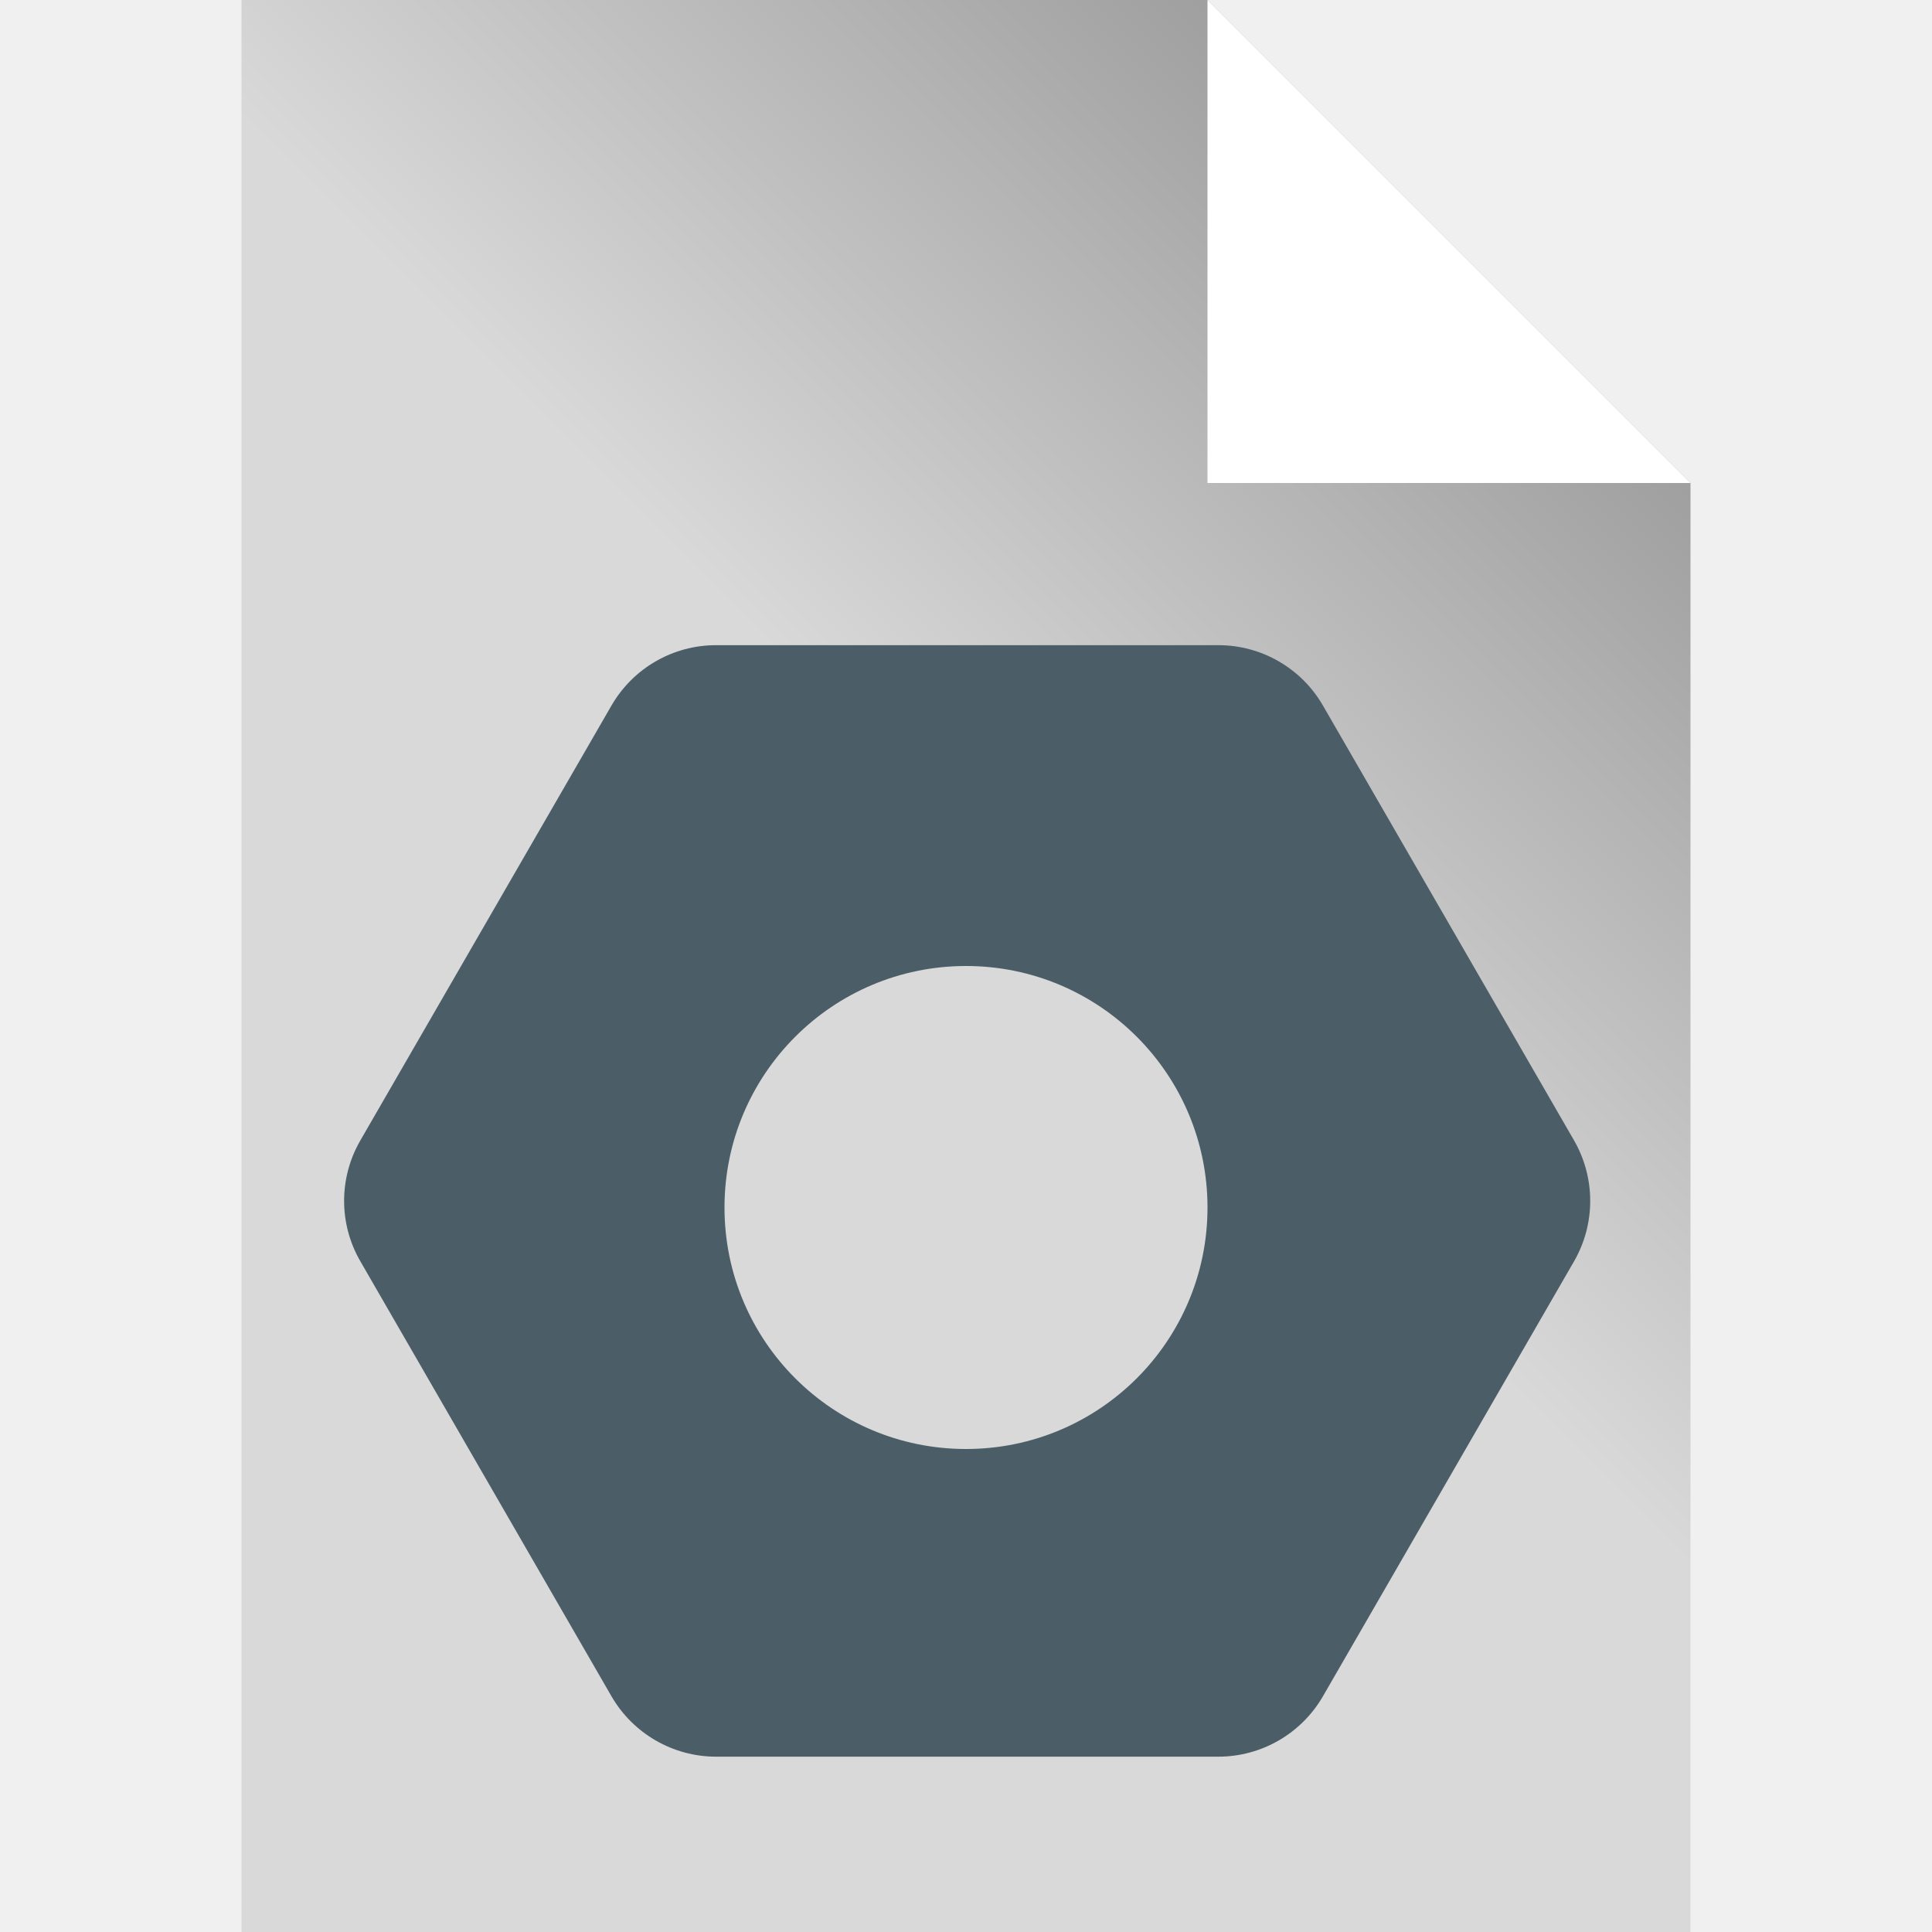
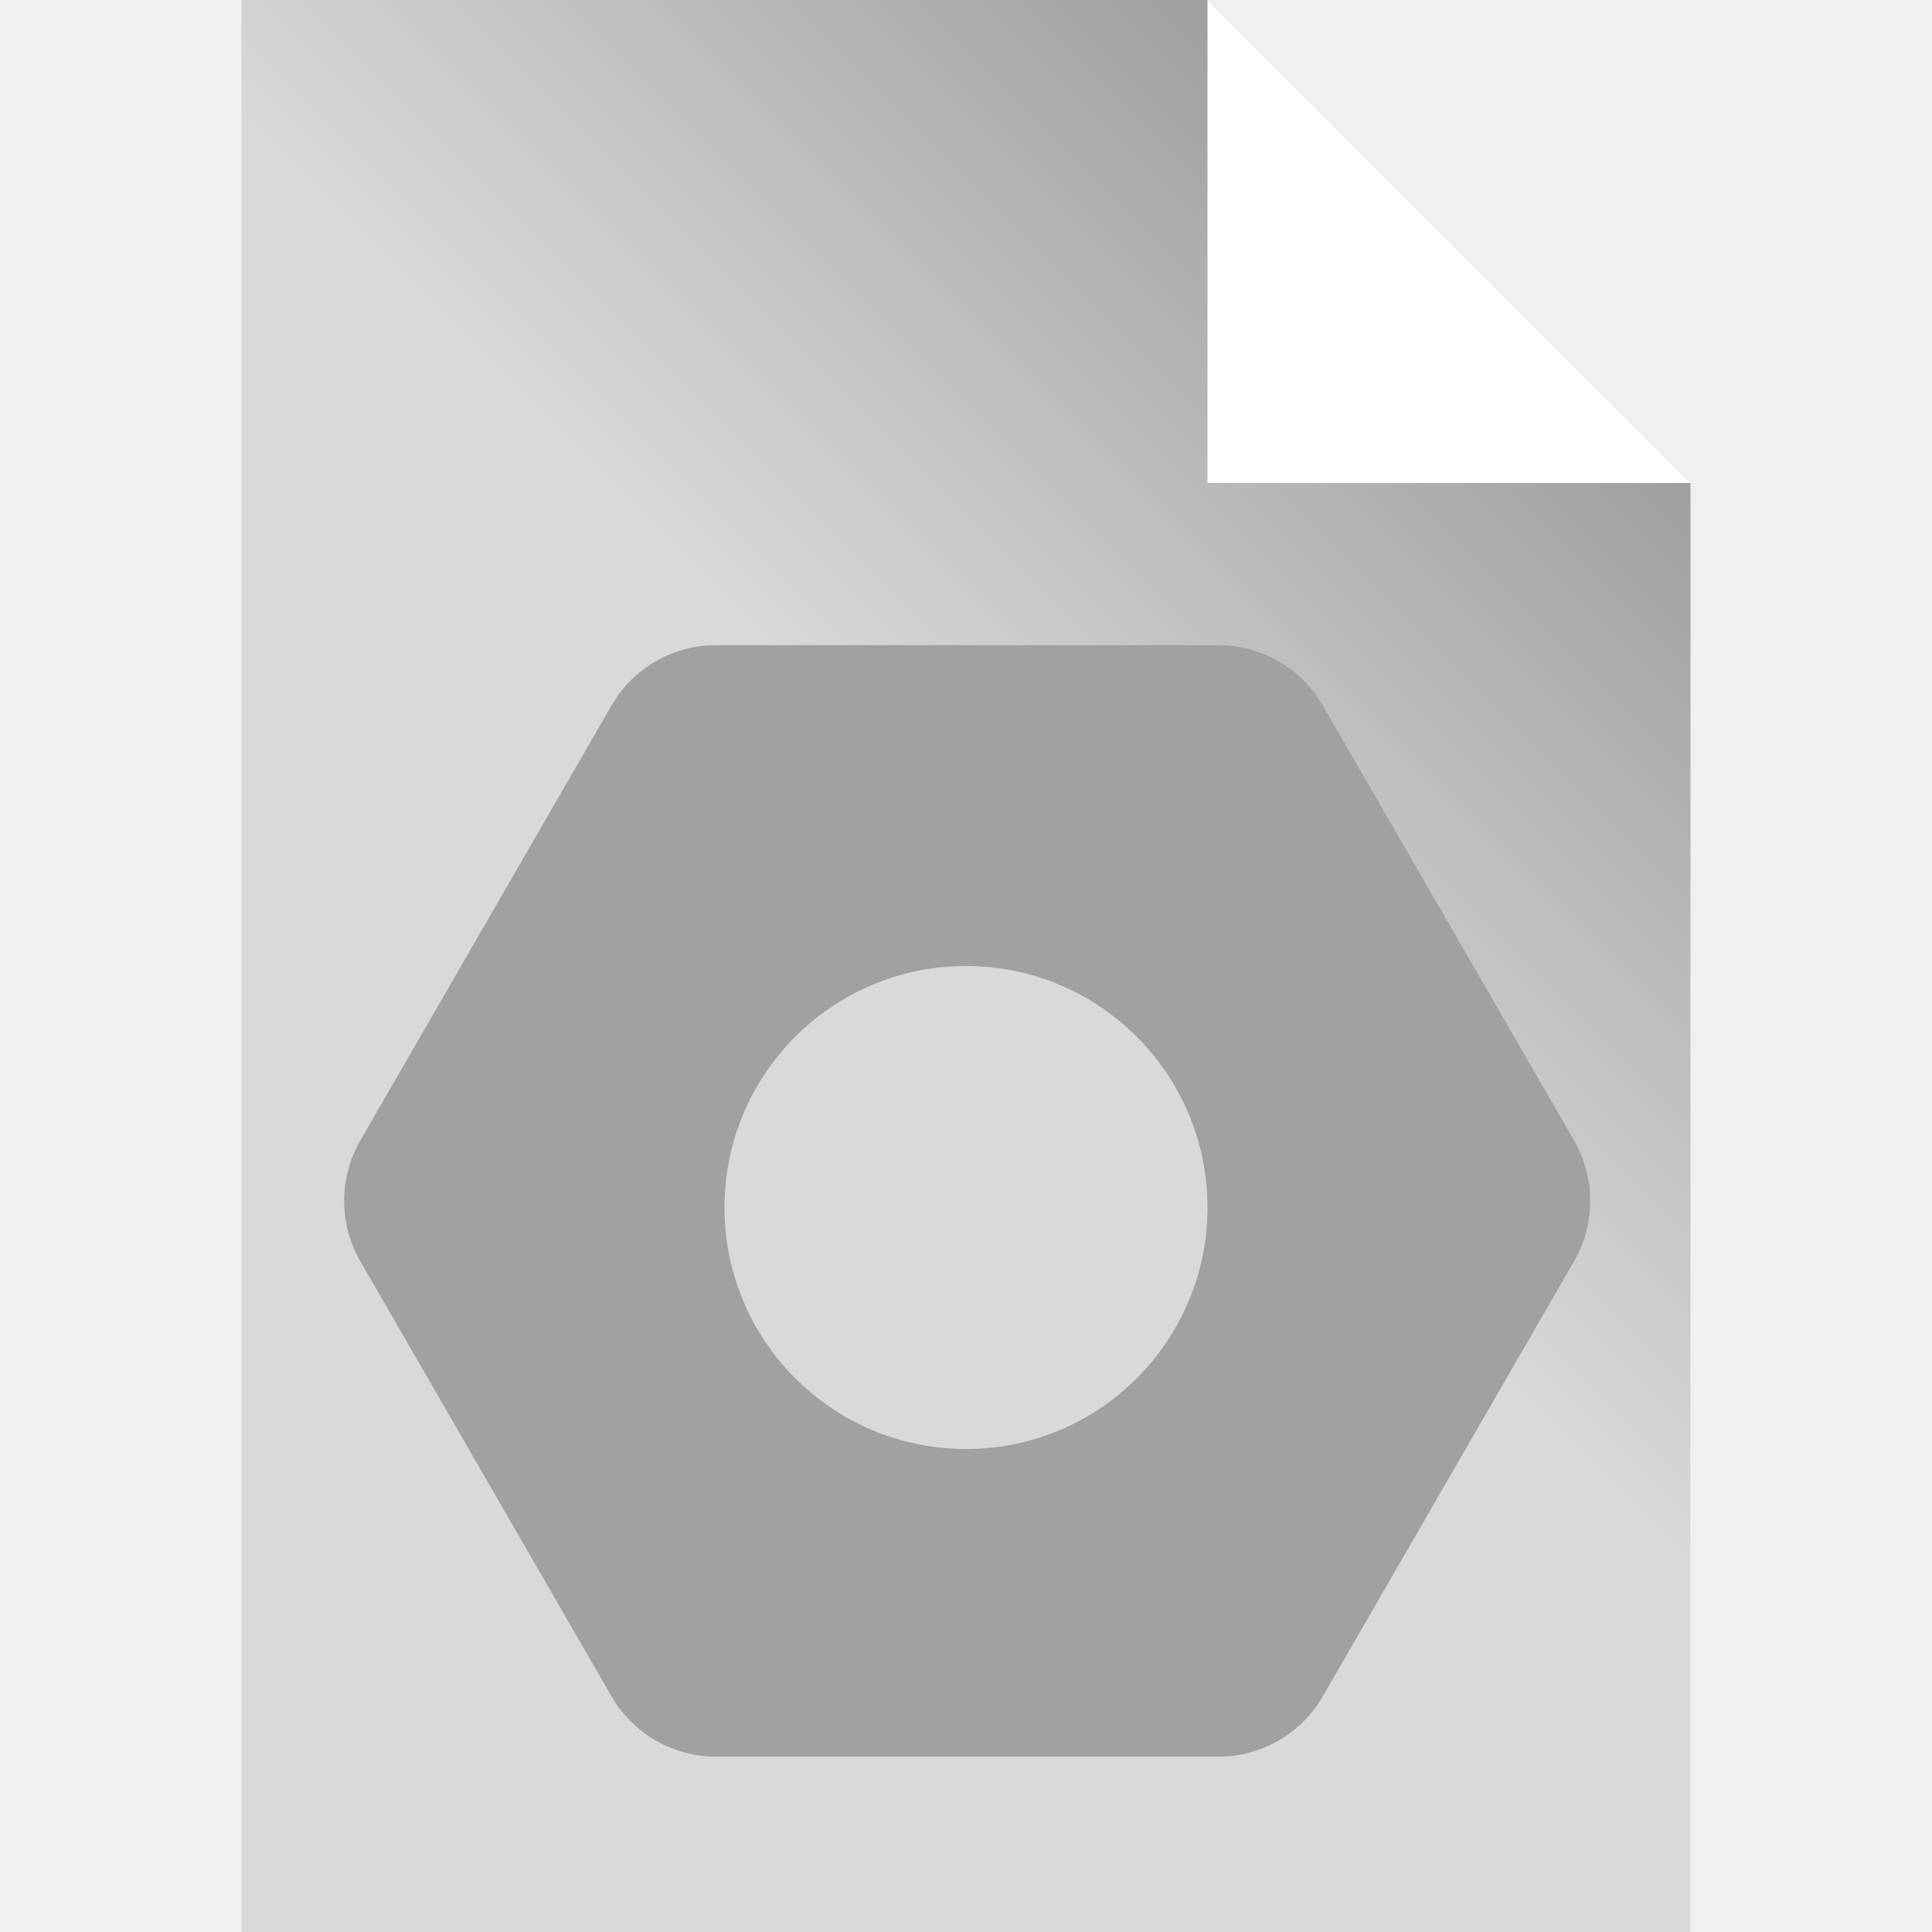
<svg xmlns="http://www.w3.org/2000/svg" width="16" height="16" viewBox="0 0 16 16" fill="none">
-   <path d="M2 16V0H10L14 4V16H2Z" fill="url(#paint0_linear_1800_2)" />
+   <path d="M2 16V0H10L14 4V16H2Z" fill="url(#paint0_linear_1_557)" />
  <path d="M10 4V0L14 4H10Z" fill="white" />
-   <path fill-rule="evenodd" clip-rule="evenodd" d="M5.93 5.343C5.573 5.343 5.243 5.533 5.064 5.843L2.984 9.445C2.805 9.755 2.805 10.136 2.984 10.445L5.064 14.048C5.243 14.357 5.573 14.548 5.93 14.548H10.09C10.447 14.548 10.777 14.357 10.956 14.048L13.036 10.445C13.214 10.136 13.214 9.755 13.036 9.445L10.956 5.843C10.777 5.533 10.447 5.343 10.09 5.343H5.93ZM8 12C9.105 12 10 11.105 10 10C10 8.896 9.105 8 8 8C6.895 8 6 8.896 6 10C6 11.105 6.895 12 8 12Z" fill="#4B5E68" />
+   <path d="M10.09 5.343C10.447 5.343 10.777 5.534 10.955 5.843L13.036 9.445C13.214 9.755 13.214 10.136 13.036 10.445L10.955 14.048C10.777 14.357 10.447 14.548 10.09 14.548H5.93C5.573 14.548 5.242 14.357 5.064 14.048L2.984 10.445C2.805 10.136 2.805 9.755 2.984 9.445L5.064 5.843C5.242 5.533 5.573 5.343 5.93 5.343H10.09ZM8 8C6.896 8 6 8.895 6 10C6 11.105 6.896 12 8 12C9.105 12 10 11.104 10 10C10 8.896 9.105 8 8 8Z" fill="#A1A1A1" />
  <defs>
-     <linearGradient id="paint0_linear_1800_2" x1="8" y1="7" x2="14" y2="1" gradientUnits="userSpaceOnUse">
+     <linearGradient id="paint0_linear_1_557" x1="8" y1="7" x2="14" y2="1" gradientUnits="userSpaceOnUse">
      <stop stop-color="#D9D9D9" />
      <stop offset="1" stop-color="#8C8C8C" />
    </linearGradient>
  </defs>
</svg>
